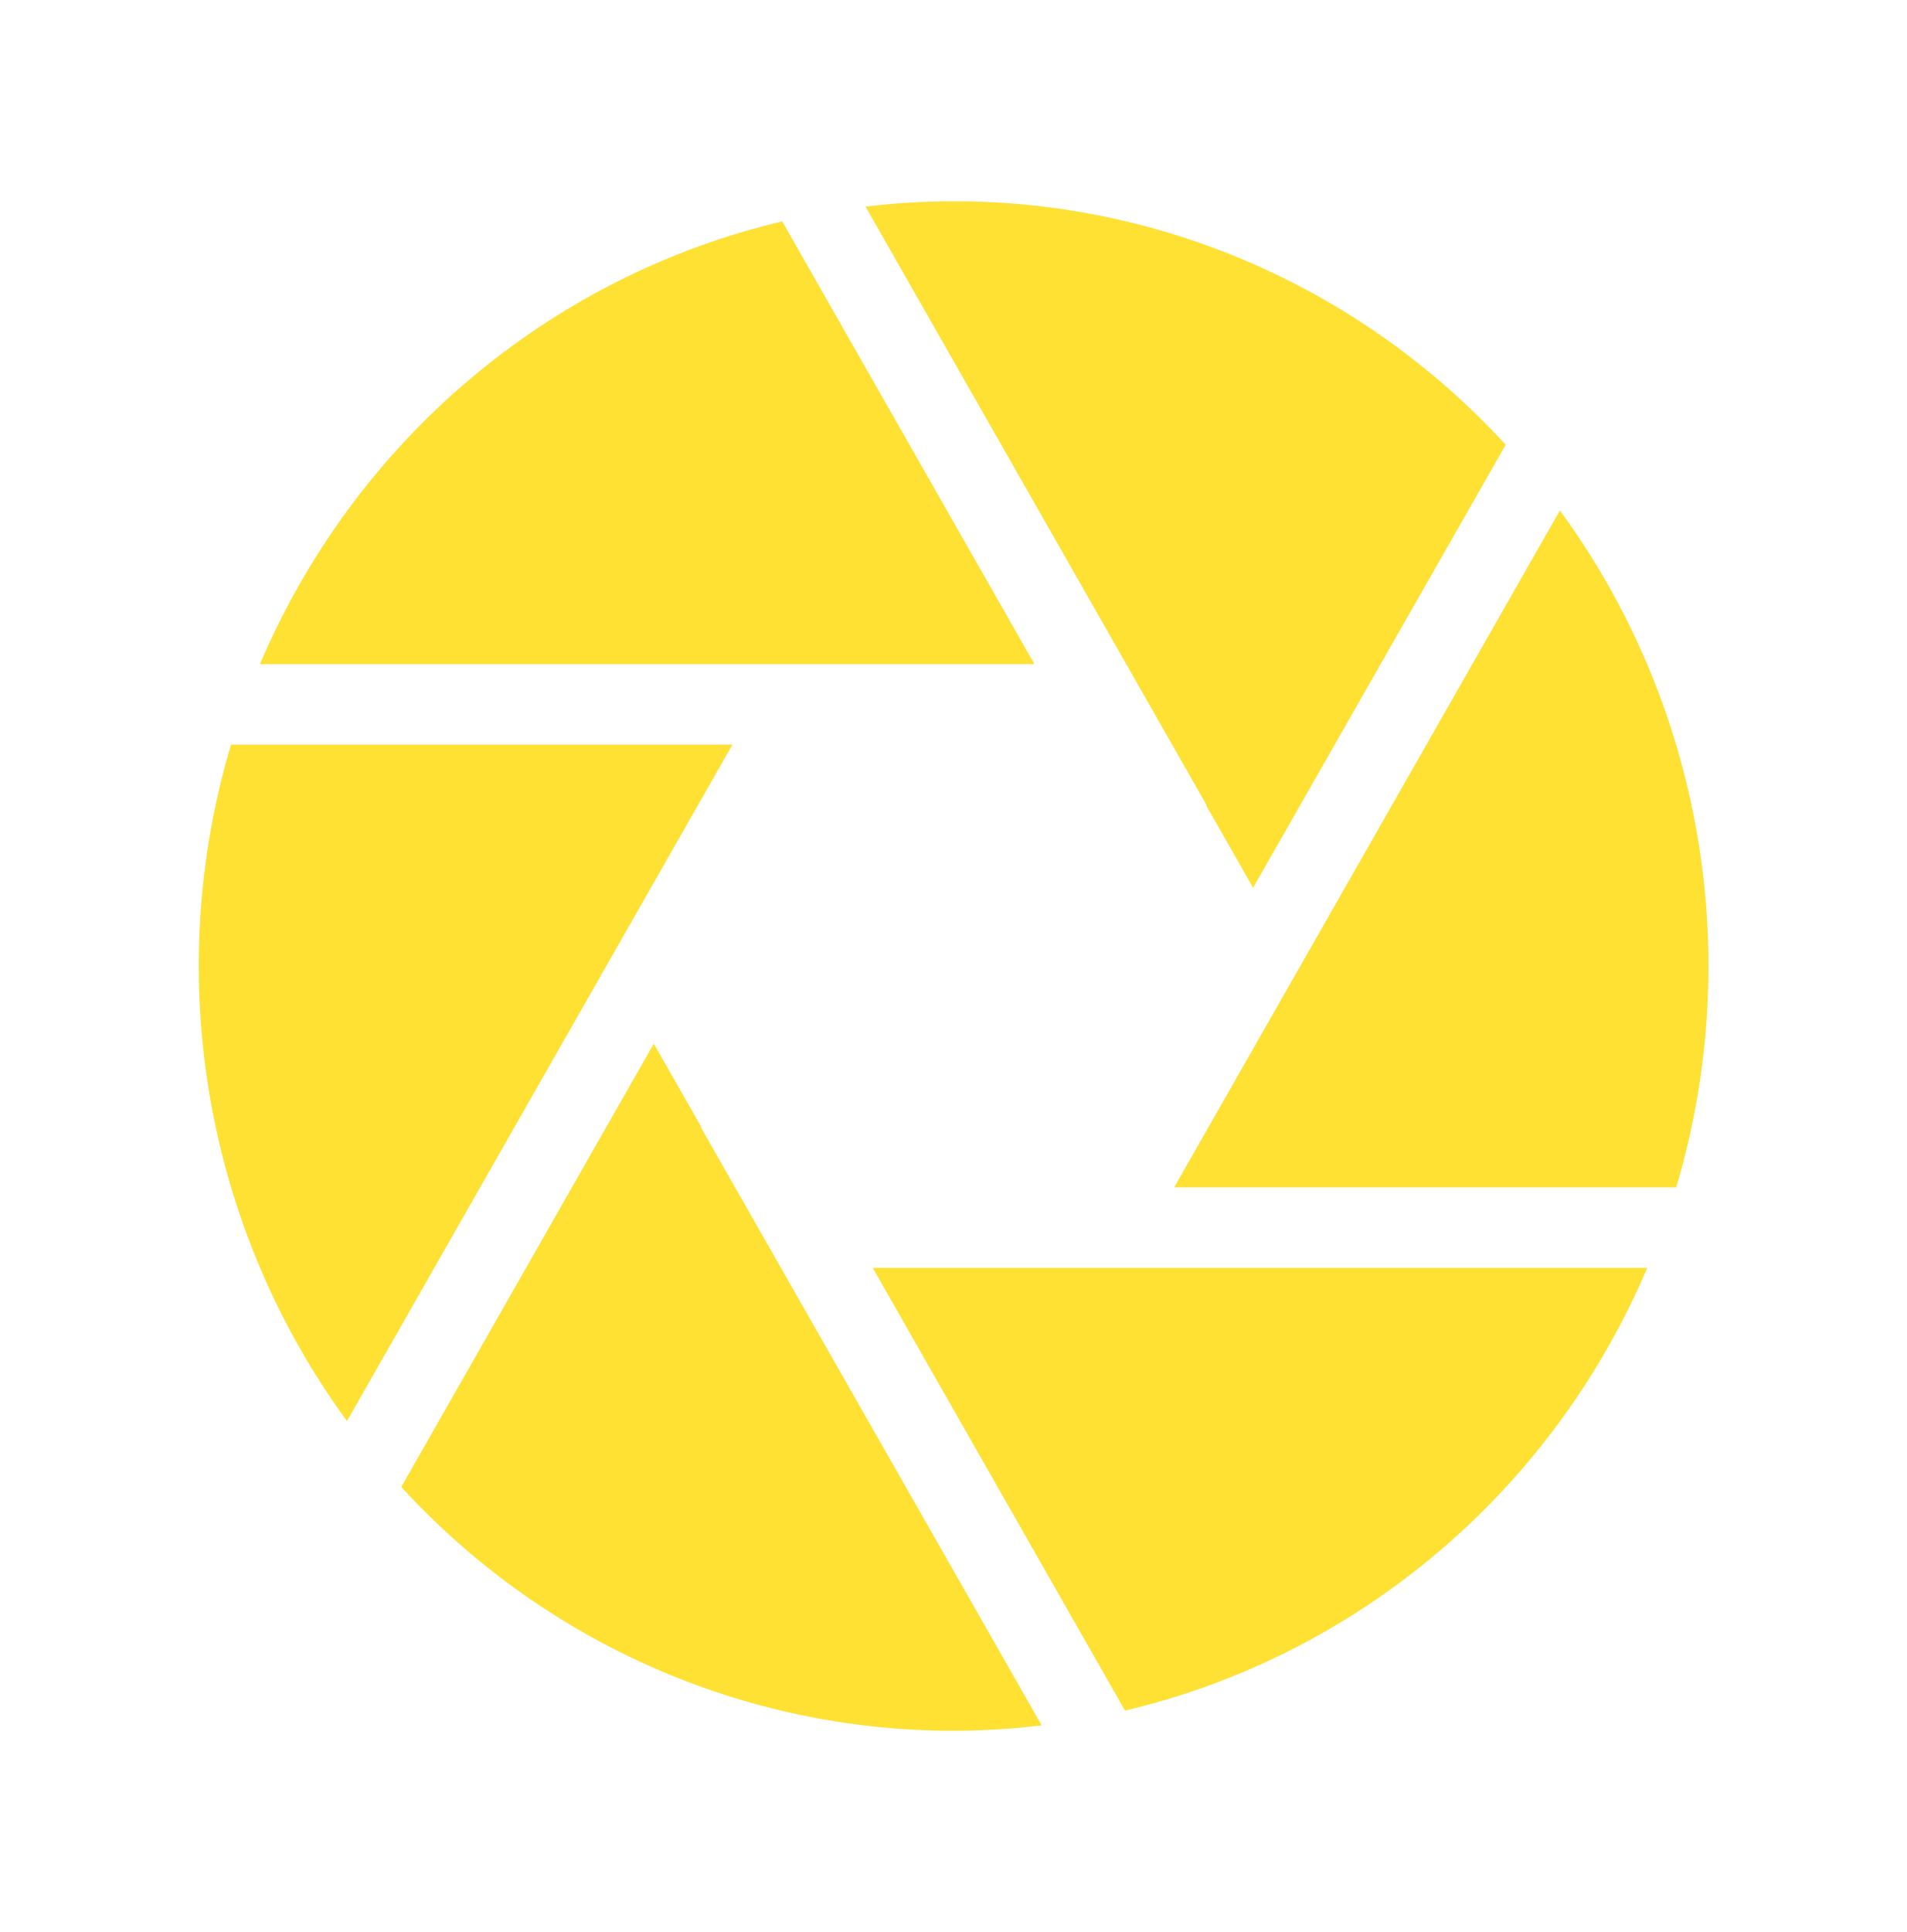
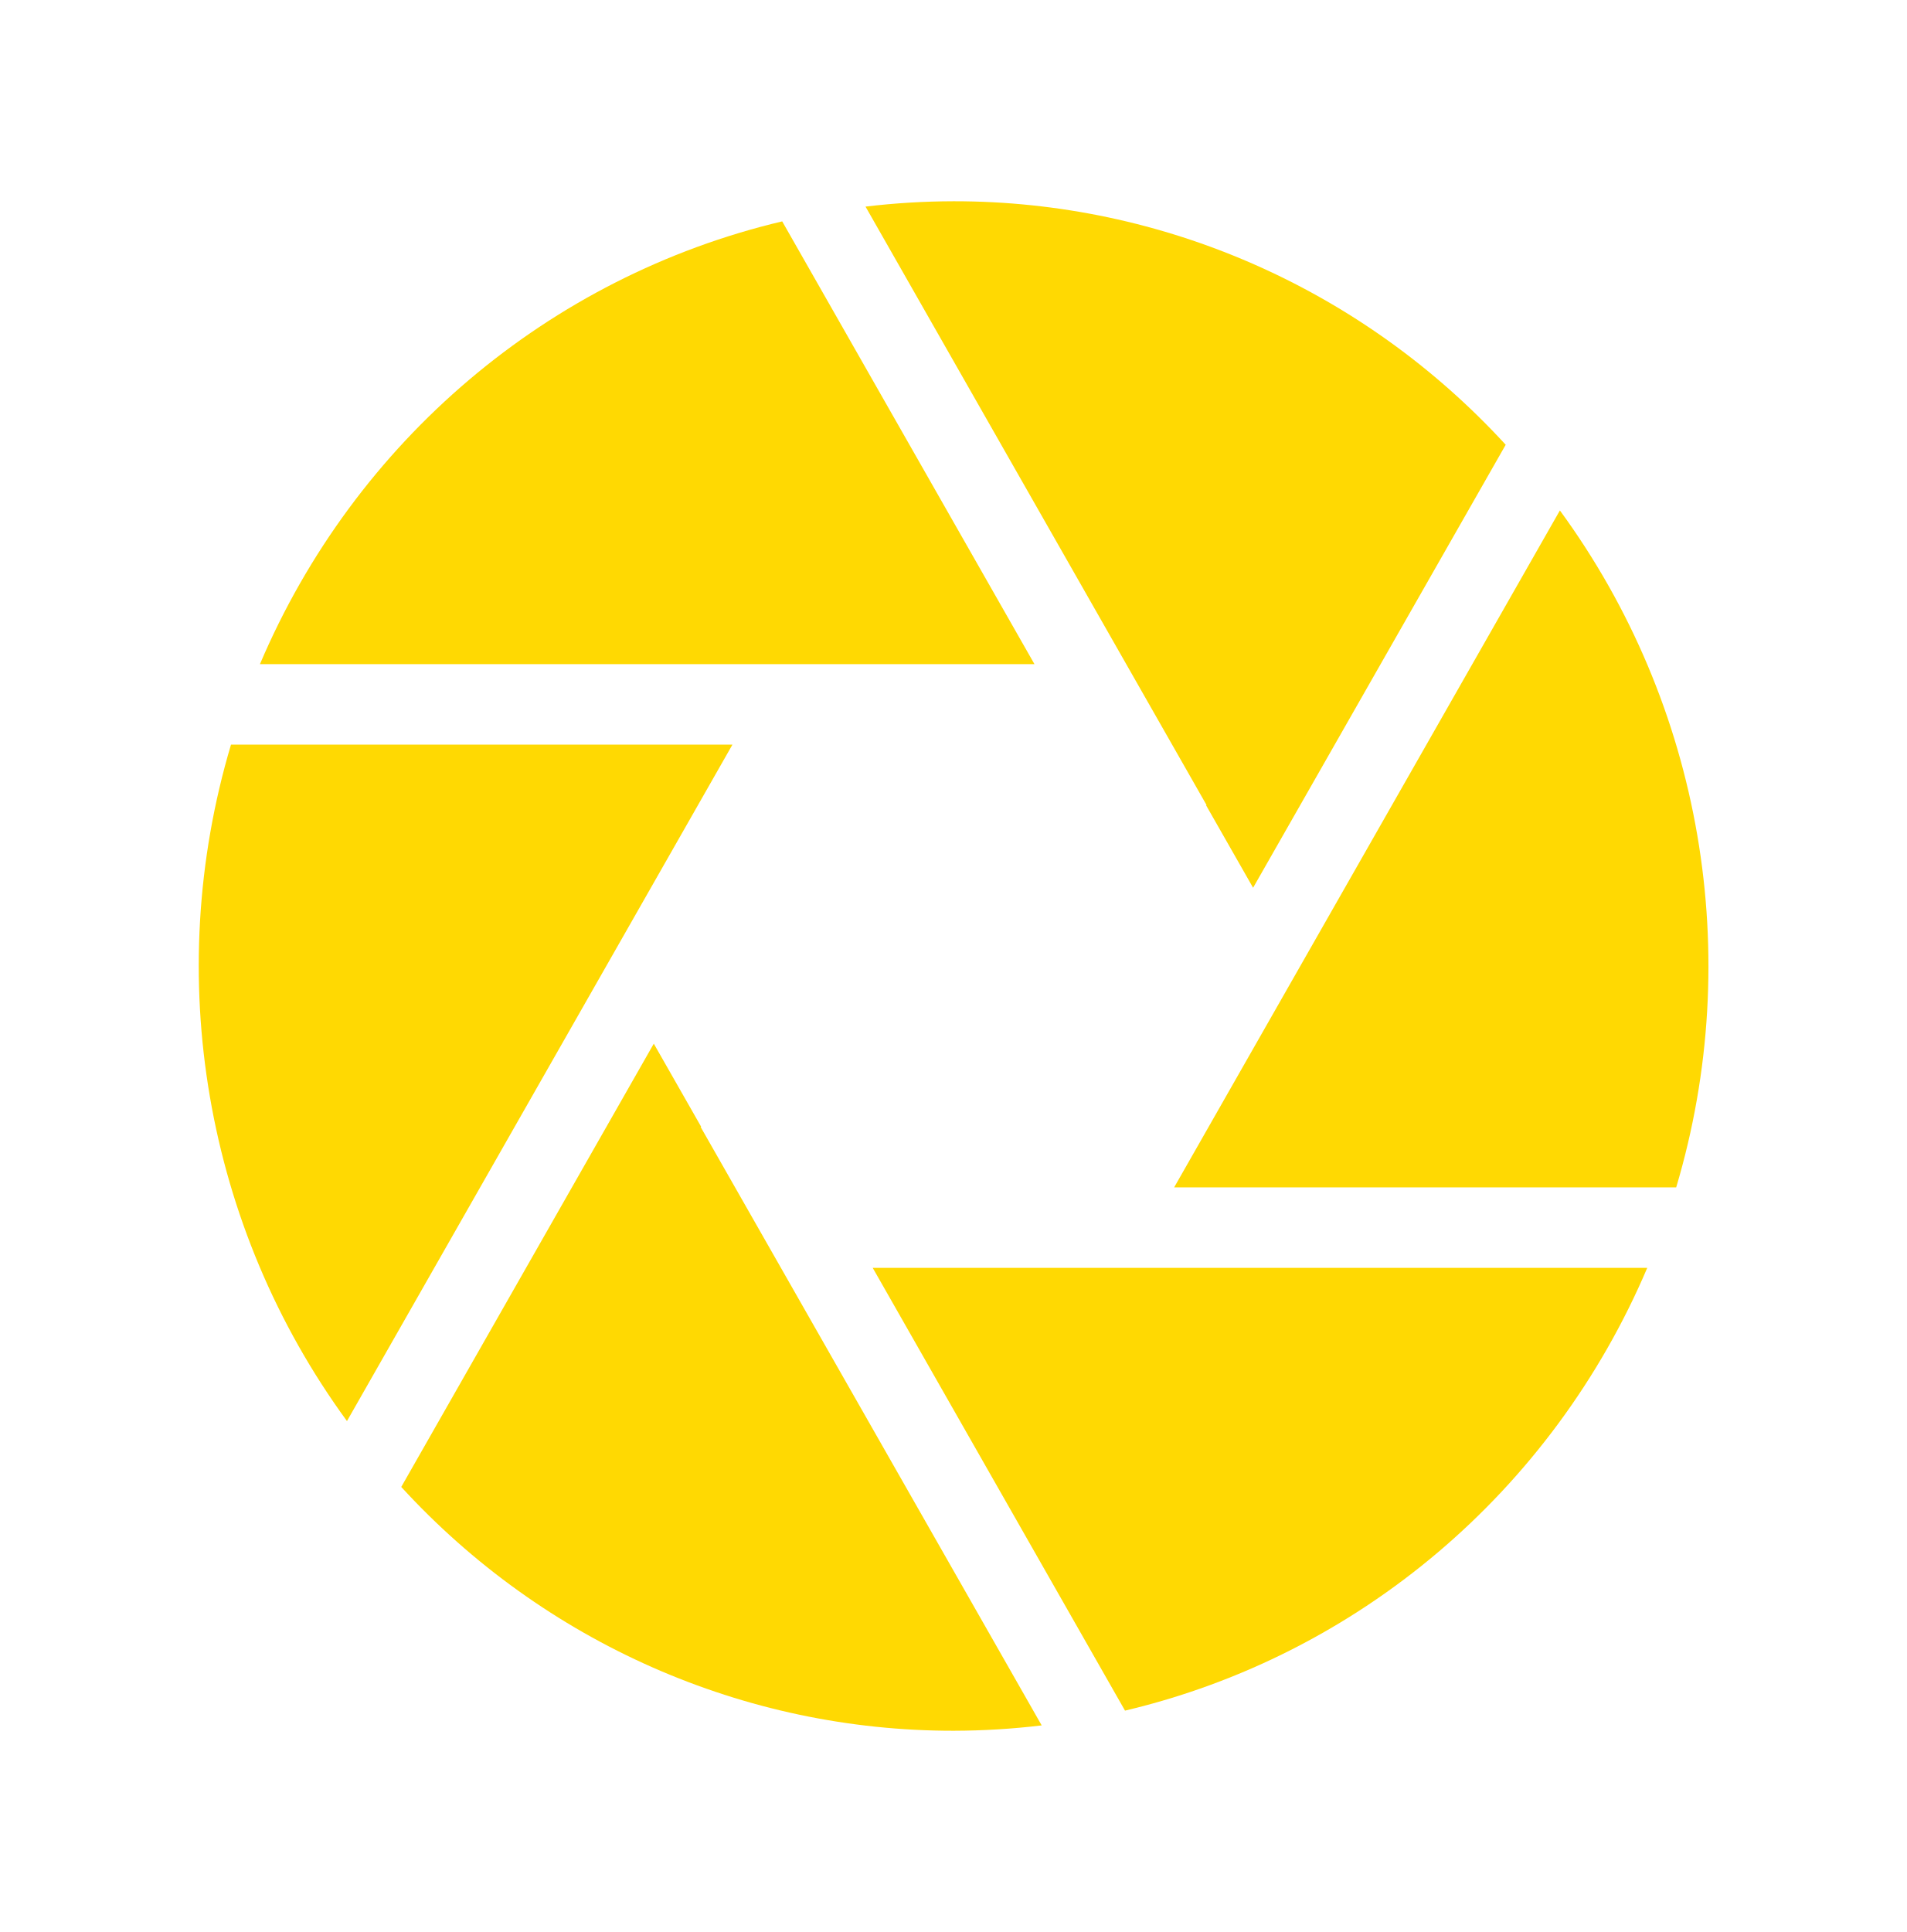
<svg xmlns="http://www.w3.org/2000/svg" width="77" height="78" xml:space="preserve" overflow="hidden">
  <g transform="translate(-49 -14)">
-     <path d="M31.559 26.469 41.77 26.469 31.584 8.823C22.154 11.028 14.329 17.576 10.496 26.469Z" fill="rgb(255, 217, 2)" fill-opacity="0.8" transform="matrix(1 0 0 1.01299 49 14)" />
-     <path d="M48.717 32.083 48.699 32.094 50.598 35.382 60.798 17.726C55.041 11.53 46.963 8.013 38.505 8.021 37.316 8.023 36.128 8.095 34.948 8.234Z" fill="rgb(255, 217, 2)" fill-opacity="0.8" transform="matrix(1 0 0 1.01299 49 14)" />
-     <path d="M47.41 47.323 67.682 47.323C70.469 38.093 68.728 28.089 62.986 20.344Z" fill="rgb(255, 217, 2)" fill-opacity="0.8" transform="matrix(1 0 0 1.01299 49 14)" />
-     <path d="M45.451 50.531 35.239 50.531 45.426 68.177C54.856 65.972 62.68 59.425 66.513 50.531Z" fill="rgb(255, 217, 2)" fill-opacity="0.8" transform="matrix(1 0 0 1.01299 49 14)" />
-     <path d="M28.292 44.917 28.311 44.906 26.399 41.595 16.202 59.262C21.959 65.465 30.042 68.987 38.505 68.979 39.694 68.977 40.881 68.905 42.062 68.766Z" fill="rgb(255, 217, 2)" fill-opacity="0.8" transform="matrix(1 0 0 1.01299 49 14)" />
-     <path d="M29.575 29.677 9.327 29.677C6.543 38.899 8.279 48.894 14.01 56.637Z" fill="rgb(255, 217, 2)" fill-opacity="0.8" transform="matrix(1 0 0 1.01299 49 14)" />
+     <path d="M31.559 26.469 41.77 26.469 31.584 8.823C22.154 11.028 14.329 17.576 10.496 26.469Z" fill="rgb(255, 217, 2)" fill-opacity="1" transform="matrix(1 0 0 1.01299 49 14)" />
+     <path d="M48.717 32.083 48.699 32.094 50.598 35.382 60.798 17.726C55.041 11.53 46.963 8.013 38.505 8.021 37.316 8.023 36.128 8.095 34.948 8.234Z" fill="rgb(255, 217, 2)" fill-opacity="1" transform="matrix(1 0 0 1.01299 49 14)" />
+     <path d="M47.41 47.323 67.682 47.323C70.469 38.093 68.728 28.089 62.986 20.344Z" fill="rgb(255, 217, 2)" fill-opacity="1" transform="matrix(1 0 0 1.01299 49 14)" />
+     <path d="M45.451 50.531 35.239 50.531 45.426 68.177C54.856 65.972 62.68 59.425 66.513 50.531Z" fill="rgb(255, 217, 2)" fill-opacity="1" transform="matrix(1 0 0 1.01299 49 14)" />
+     <path d="M28.292 44.917 28.311 44.906 26.399 41.595 16.202 59.262C21.959 65.465 30.042 68.987 38.505 68.979 39.694 68.977 40.881 68.905 42.062 68.766Z" fill="rgb(255, 217, 2)" fill-opacity="1" transform="matrix(1 0 0 1.01299 49 14)" />
+     <path d="M29.575 29.677 9.327 29.677C6.543 38.899 8.279 48.894 14.01 56.637Z" fill="rgb(255, 217, 2)" fill-opacity="1" transform="matrix(1 0 0 1.01299 49 14)" />
  </g>
</svg>
